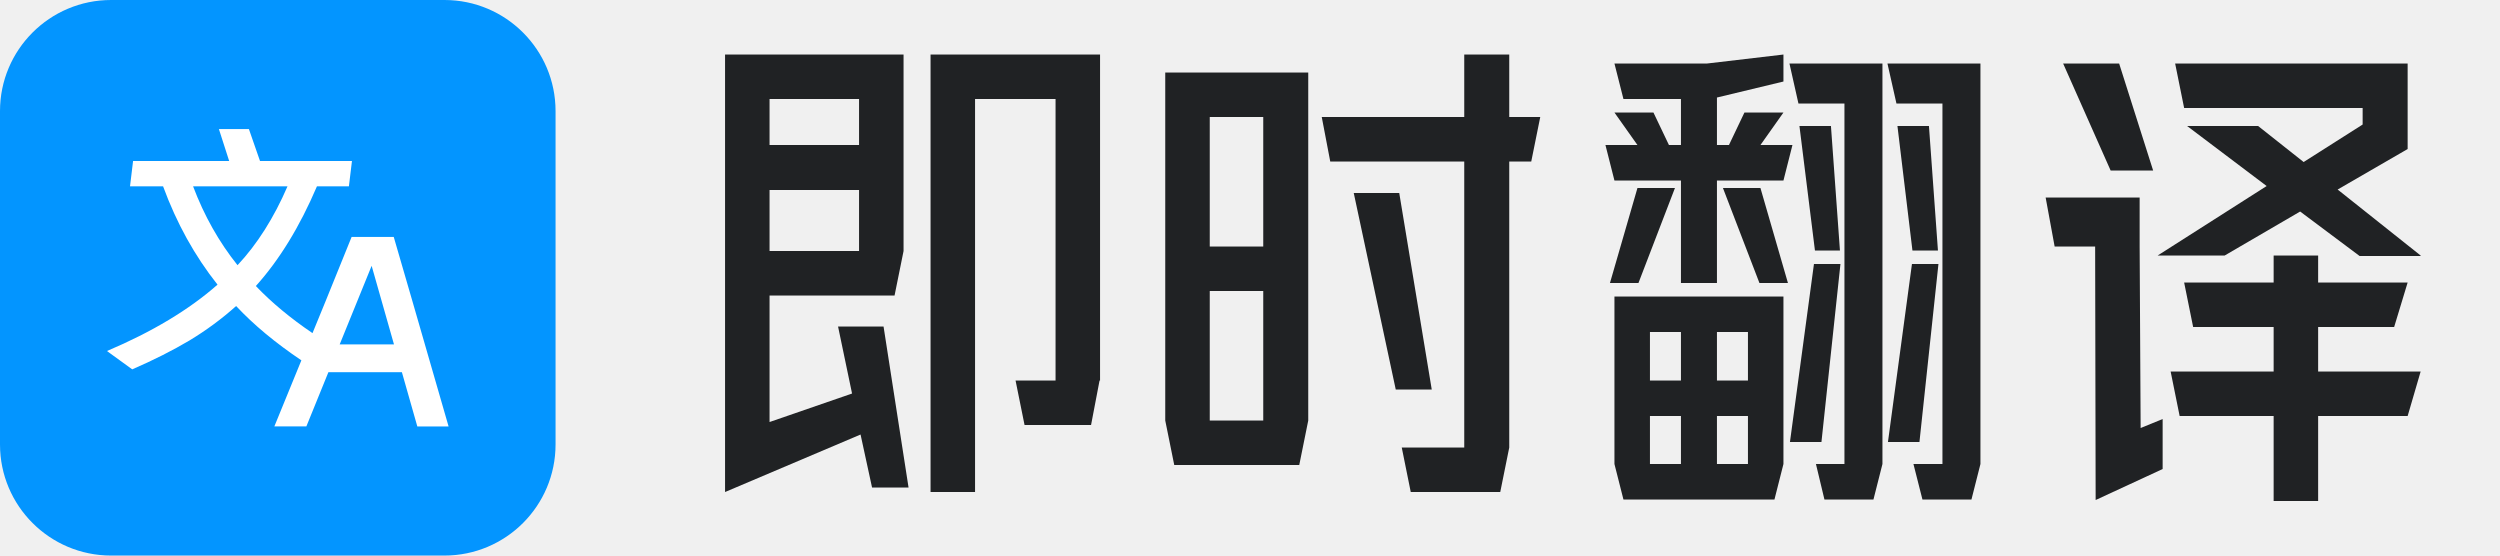
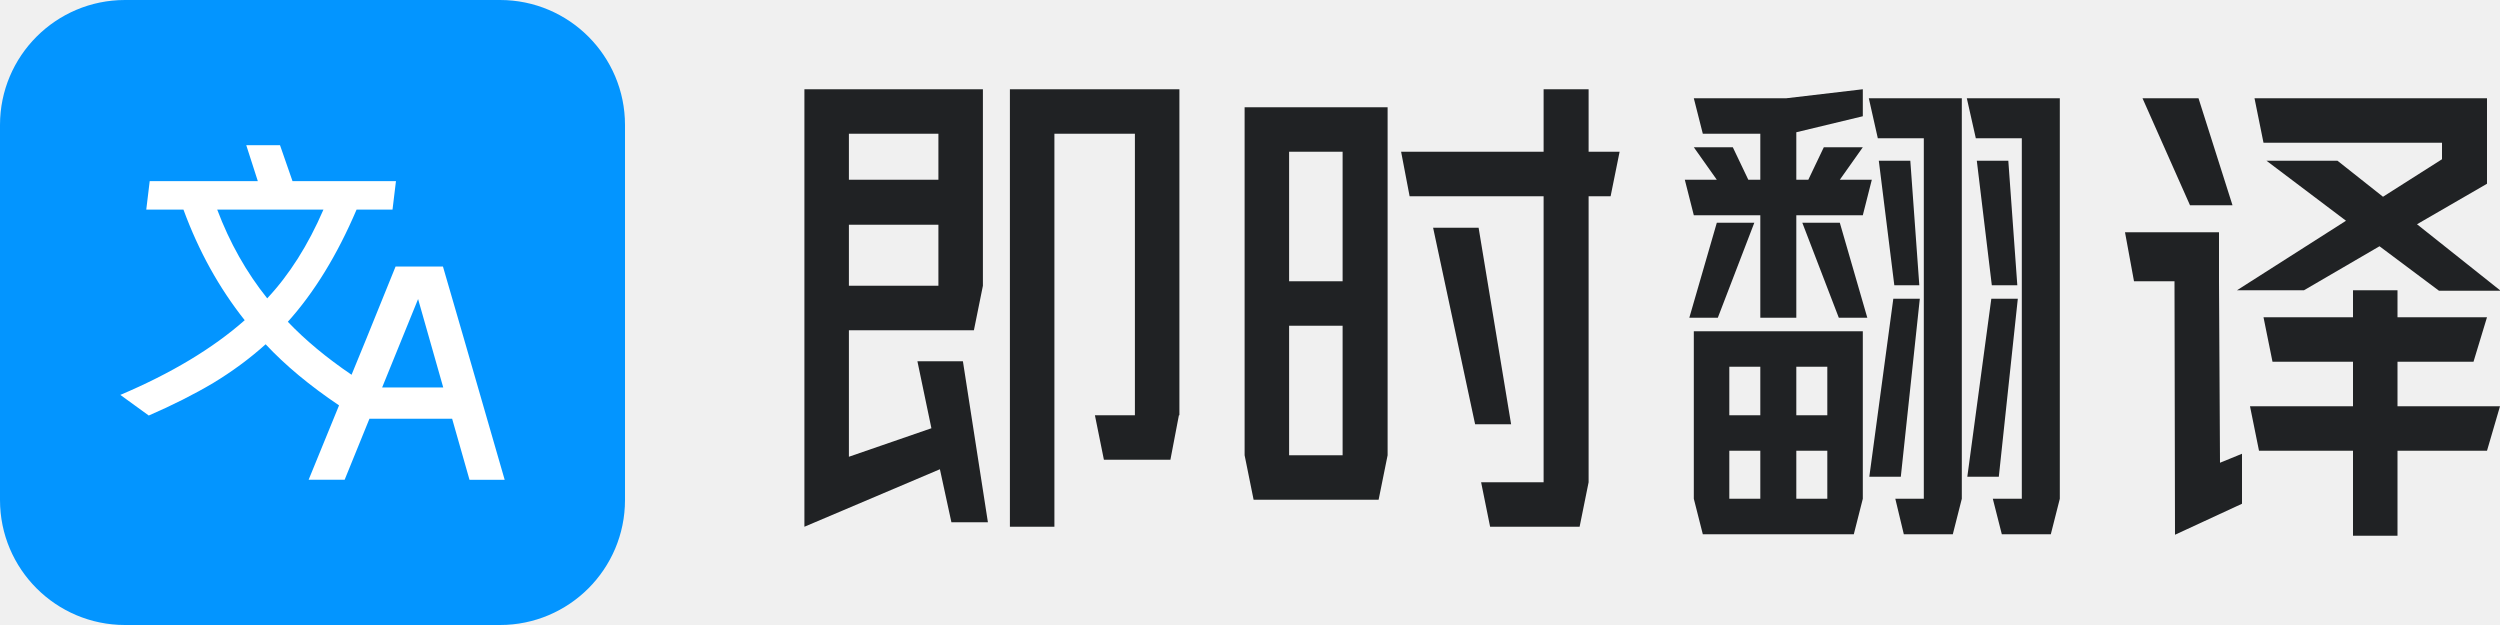
- <svg xmlns="http://www.w3.org/2000/svg" width="180" height="40" viewBox="0 0 180 40" fill="none">
-   <path d="M163.702 29.954H156.934L156.286 26.75H163.702V23.546H157.906L157.258 20.342H163.702V18.398H166.906V20.342H173.35L172.378 23.546H166.906V26.75H174.286L173.35 29.954H166.906V36.074H163.702V29.954ZM154.054 14.222V17.75L154.126 30.818L155.71 30.17V33.77L150.886 36.002L150.85 17.75H147.934L147.286 14.222H154.054ZM152.578 4.574L155.026 12.278H151.966L148.546 4.574H152.578ZM163.198 13.394L157.474 9.074H162.586L165.862 11.666L170.11 8.966V7.778H157.258L156.61 4.574H173.35V10.73L168.31 13.646L174.286 18.398V18.434H169.894L165.61 15.23L160.174 18.398H155.35L163.198 13.394Z" fill="#202224" />
-   <path d="M121.028 12.998H116.24L115.592 10.442H117.896L116.24 8.102H119.048L120.164 10.442H121.028V7.13H116.888L116.24 4.574H122.9L128.408 3.926V5.87L123.62 7.022V10.442H124.484L125.6 8.102H128.408L126.752 10.442H129.056L128.408 12.998H123.62V20.378H121.028V12.998ZM117.896 13.538H120.596L117.968 20.378H115.916L117.896 13.538ZM116.24 21.35H128.408V33.41L127.76 35.966H116.888L116.24 33.41V21.35ZM121.028 33.41V29.954H118.796V33.41H121.028ZM121.028 27.398V23.906H118.796V27.398H121.028ZM125.852 33.41V29.954H123.62V33.41H125.852ZM125.852 27.398V23.906H123.62V27.398H125.852ZM126.752 13.538L128.732 20.378H126.68L124.052 13.538H126.752ZM135.536 4.574V33.41L134.888 35.966H131.36L130.748 33.41H132.8V7.454H129.488L128.84 4.574H135.536ZM130.604 19.01H132.512L131.144 31.826H128.876L130.604 19.01ZM131.828 9.074L132.476 18.038H130.676L129.56 9.074H131.828ZM142.592 4.574V33.41L141.944 35.966H138.416L137.768 33.41H139.856V7.454H136.544L135.896 4.574H142.592ZM137.66 19.01H139.568L138.2 31.826H135.932L137.66 19.01ZM138.884 9.074L139.532 18.038H137.696L136.616 9.074H138.884Z" fill="#202224" />
-   <path d="M100.926 32.222H105.426V11.63H95.778L95.166 8.426H105.426V3.926H108.666V8.426H110.898L110.25 11.63H108.666V32.222L108.018 35.426H101.574L100.926 32.222ZM83.898 5.222H94.194V30.278L93.546 33.482H84.546L83.898 30.278V5.222ZM90.954 30.278V20.954H87.102V30.278H90.954ZM90.954 17.75V8.426H87.102V17.75H90.954ZM100.746 13.898L103.086 28.046H100.494L97.47 13.898H100.746Z" fill="#202224" />
-   <path d="M52.204 3.926H65.056V18.074L64.408 21.278H55.408V30.386L61.348 28.334L60.34 23.51H63.616L65.416 35.102H62.788L61.96 31.286L52.204 35.426V3.926ZM61.852 18.074V13.682H55.408V18.074H61.852ZM61.852 10.442V7.13H55.408V10.442H61.852ZM67 3.926H79.204V27.398H79.168L78.556 30.602H73.768L73.12 27.398H76V7.13H70.204V35.426H67V3.926Z" fill="#202224" />
-   <path d="M0 8C0 3.582 3.582 0 8 0H32C36.418 0 40 3.582 40 8V32C40 36.418 36.418 40 32 40H8C3.582 40 0 36.418 0 32V8Z" fill="#0395FF" />
-   <path d="M18.721 11.594H25.341L25.121 13.414H22.821C21.581 16.321 20.114 18.714 18.421 20.594C19.549 21.776 20.909 22.906 22.5 23.985L23.43 21.716L25.317 17.058H28.349L29.703 21.718L32.299 30.706H30.048L28.936 26.797H23.645L22.058 30.702H19.753L21.699 25.944C19.83 24.687 18.263 23.385 17.001 22.034C15.975 22.954 14.855 23.78 13.642 24.514C12.428 25.234 11.055 25.927 9.521 26.594L7.701 25.274C10.968 23.888 13.621 22.294 15.661 20.494C14.021 18.427 12.714 16.067 11.741 13.414H9.361L9.581 11.594H16.501L15.761 9.294H17.921L18.721 11.594ZM24.457 24.797H28.367L26.758 19.139L24.457 24.797ZM13.901 13.414C14.701 15.534 15.768 17.427 17.102 19.094C18.515 17.587 19.715 15.694 20.701 13.414H13.901Z" fill="white" />
+ <svg xmlns="http://www.w3.org/2000/svg" width="160" height="40" viewBox="0 0 160 40" fill="none">
+   <g clip-path="url(#clip0_2051_201)">
+     <path d="M150.592 28.848H144.576L144 26H150.592V23.152H145.44L144.864 20.304H150.592V18.576H153.44V20.304H159.168L158.304 23.152H153.44V26H160L159.168 28.848H153.44V34.288H150.592V28.848ZM142.016 14.864V18L142.08 29.616L143.488 29.04V32.24L139.2 34.224L139.168 18H136.576L136 14.864H142.016ZM140.704 6.288L142.88 13.136H140.16L137.12 6.288H140.704ZM150.144 14.128L145.056 10.288H149.6L152.512 12.592L156.288 10.192V9.136H144.864L144.288 6.288H159.168V11.76L154.688 14.352L160 18.576V18.608H156.096L152.288 15.76L147.456 18.576H143.168L150.144 14.128Z" fill="#202224" />
+     <path d="M112.66 13.776H108.404L107.828 11.504H109.876L108.404 9.424H110.9L111.892 11.504H112.66V8.56H108.98L108.404 6.288H114.324L119.22 5.712V7.44L114.964 8.464V11.504H115.732L116.724 9.424H119.22L117.748 11.504H119.796L119.22 13.776H114.964V20.336H112.66V13.776ZM109.876 14.256H112.276L109.94 20.336H108.116L109.876 14.256ZM108.404 21.2H119.22V31.92L118.644 34.192H108.98L108.404 31.92V21.2ZM112.66 31.92V28.848H110.676V31.92H112.66ZM112.66 26.576V23.472H110.676V26.576H112.66ZM116.948 31.92V28.848H114.964V31.92H116.948ZM116.948 26.576V23.472H114.964V26.576H116.948ZM117.748 14.256L119.508 20.336H117.684L115.348 14.256H117.748ZM125.556 6.288V31.92L124.98 34.192H121.844L121.3 31.92H123.124V8.848H120.18L119.604 6.288H125.556ZM121.172 19.12H122.868L121.652 30.512H119.636L121.172 19.12ZM122.26 10.288L122.836 18.256H121.236L120.244 10.288H122.26ZM131.828 6.288V31.92L131.252 34.192H128.116L127.54 31.92H129.396V8.848H126.452L125.876 6.288H131.828ZM127.444 19.12H129.14L127.924 30.512H125.908L127.444 19.12ZM128.532 10.288L129.108 18.256H127.476L126.516 10.288H128.532Z" fill="#202224" />
+     <path d="M94.791 30.864H98.791V12.56H90.215L89.671 9.712H98.791V5.712H101.671V9.712H103.655L103.079 12.56H101.671V30.864L101.095 33.712H95.367L94.791 30.864ZM79.655 6.864H88.807V29.136L88.231 31.984H80.231L79.655 29.136V6.864ZM85.927 29.136V20.848H82.503V29.136H85.927ZM85.927 18V9.712H82.503V18H85.927ZM94.631 14.576L96.711 27.152H94.407L91.719 14.576H94.631Z" fill="#202224" />
+     <path d="M51.482 5.712H62.906V18.288L62.33 21.136H54.33V29.232L59.61 27.408L58.714 23.12H61.626L63.226 33.424H60.89L60.154 30.032L51.482 33.712V5.712ZM60.058 18.288V14.384H54.33V18.288H60.058ZM60.058 11.504V8.56H54.33V11.504H60.058ZM64.634 5.712H75.482V26.576H75.45L74.906 29.424H70.65L70.074 26.576H72.634V8.56H67.482V33.712H64.634V5.712Z" fill="#202224" />
+     <path d="M0 8C0 3.582 3.582 0 8 0H32C36.418 0 40 3.582 40 8V32C40 36.418 36.418 40 32 40H8C3.582 40 0 36.418 0 32V8Z" fill="#0395FF" />
+     <path d="M18.721 11.594H25.341L25.121 13.414H22.821C21.581 16.321 20.114 18.714 18.421 20.594C19.549 21.776 20.909 22.906 22.5 23.985L23.43 21.716L25.317 17.058H28.349L29.703 21.718L32.299 30.706H30.048L28.936 26.797H23.645L22.058 30.702H19.753L21.699 25.944C19.83 24.687 18.263 23.385 17.001 22.034C15.975 22.954 14.855 23.78 13.642 24.514C12.428 25.234 11.055 25.927 9.521 26.594L7.701 25.274C10.968 23.888 13.621 22.294 15.661 20.494C14.021 18.427 12.714 16.067 11.741 13.414H9.361L9.581 11.594H16.501L15.761 9.294H17.921L18.721 11.594ZM24.457 24.797H28.367L26.758 19.139L24.457 24.797ZM13.901 13.414C14.701 15.534 15.768 17.427 17.102 19.094C18.515 17.587 19.715 15.694 20.701 13.414H13.901Z" fill="white" />
+   </g>
+   <defs>
+     <clipPath id="clip0_2051_201">
+       <rect width="160" height="40" fill="white" />
+     </clipPath>
+   </defs>
</svg>
